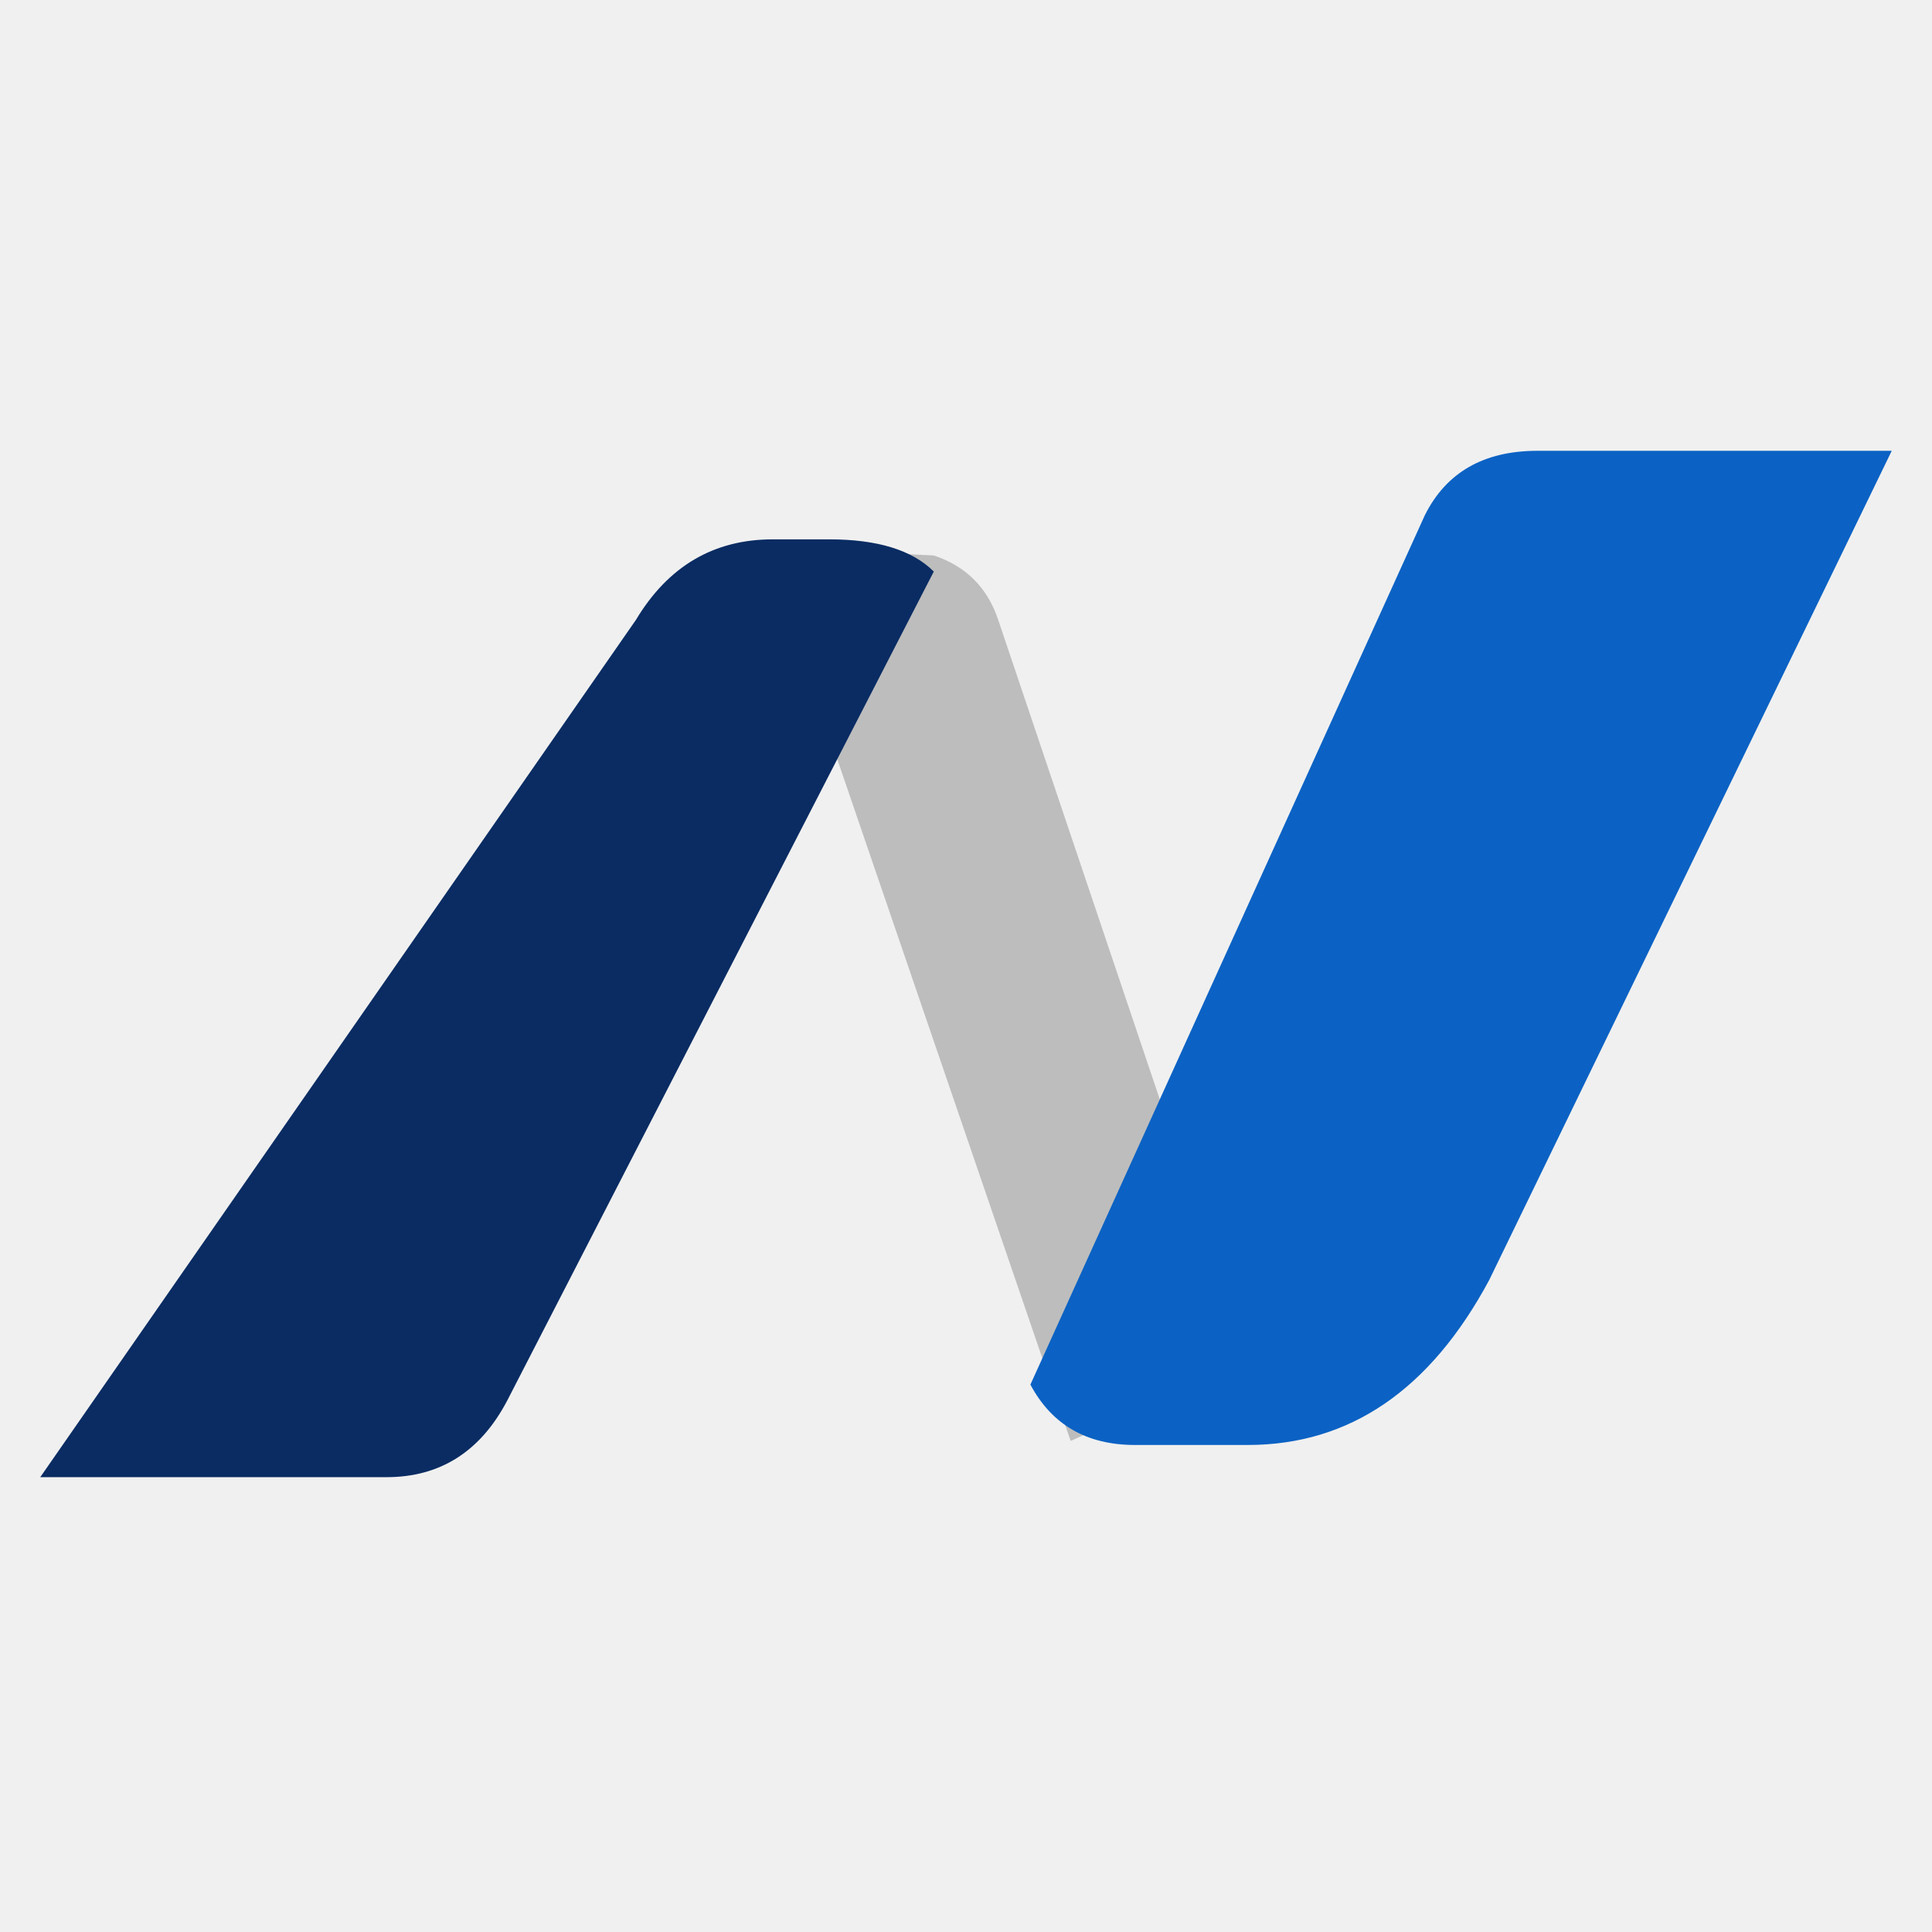
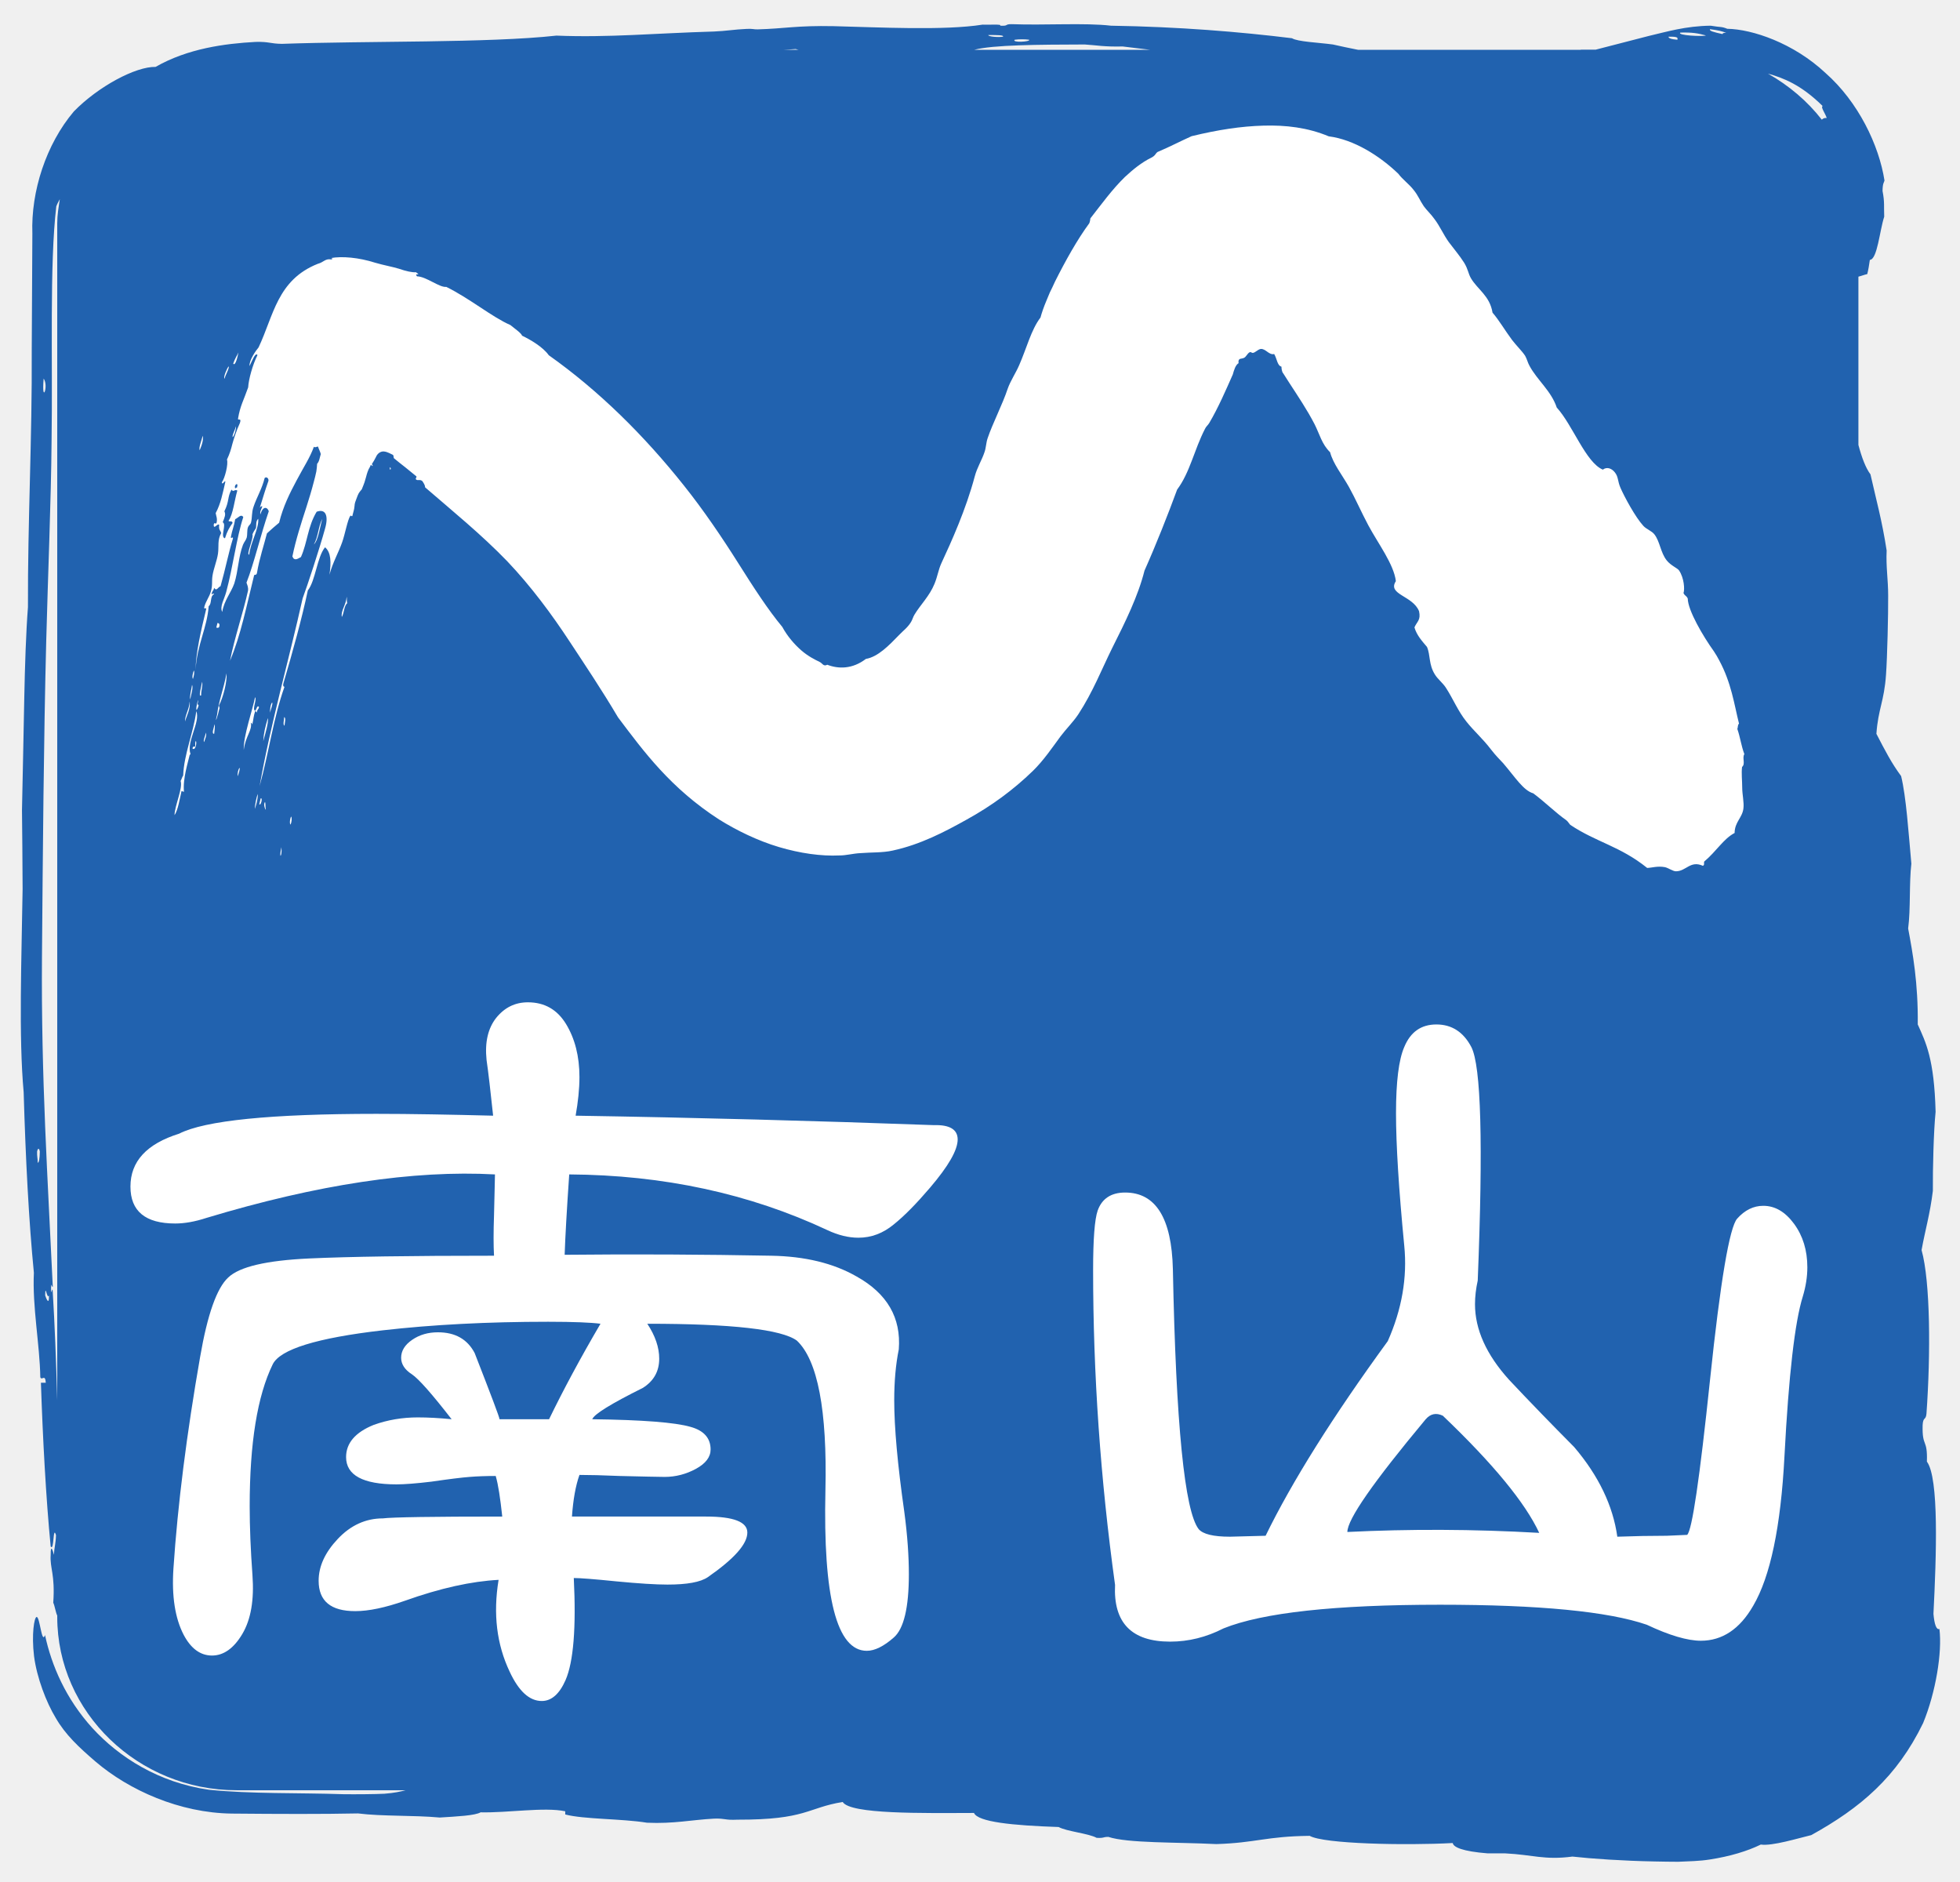
- <svg xmlns="http://www.w3.org/2000/svg" viewBox="-10 -112 480 480" width="128" height="128">
-   <path fill="#BDBDBD" d="M180,24 L222,26 Q234,30 238,42 L300,226 L256,246 Z" />
-   <path fill="#0A2C63" d="M0,255 L86,255 Q106,255 116,236 L222,30 Q214,22 196,22 L182,22 Q160,22 148,42 Z" />
-   <path fill="#0B62C4" d="M246,232 Q254,247 272,247 L300,247 Q338,247 360,206 L460,0 L372,0 Q352,0 344,16 Z" />
+ <svg xmlns="http://www.w3.org/2000/svg" viewBox="509.3 520.8 50.2 47.9" width="50" height="48" role="img" aria-label="노무법인 남산">
+   <path fill-rule="evenodd" fill="#2162AF" d="M 510.652 553.754 C 510.645 553.508 510.598 553.945 510.609 553.605 C 510.613 553.484 510.625 553.621 510.652 553.605 C 510.523 550.824 510.352 548.27 510.375 545.156 C 510.398 542.383 510.418 539.656 510.484 537.066 C 510.527 535.398 510.609 533.469 510.621 531.938 C 510.652 529.887 510.566 527.418 510.742 525.938 C 510.77 525.863 510.801 525.812 510.832 525.754 C 510.801 525.957 510.766 526.16 510.766 526.371 L 510.766 556.512 C 510.738 555.488 510.699 554.523 510.652 553.754 M 510.457 553.824 C 510.461 553.496 510.504 553.953 510.555 553.824 C 510.559 554.121 510.473 553.871 510.457 553.824 M 510.418 530.348 C 510.555 530.543 510.359 531.039 510.418 530.348 M 529.758 521.93 L 529.359 521.93 C 529.465 521.926 529.574 521.918 529.68 521.91 C 529.699 521.918 529.734 521.926 529.758 521.93 M 537.082 521.793 C 537.391 521.812 537.566 521.855 538.055 521.844 C 538.277 521.871 538.523 521.902 538.762 521.93 L 534.25 521.93 C 534.73 521.801 535.906 521.797 537.082 521.793 M 534.988 521.594 C 534.879 521.613 534.602 521.594 534.613 521.551 C 534.828 521.551 535.023 521.551 534.988 521.594 M 535.66 521.672 C 535.695 521.727 535.203 521.75 535.289 521.672 C 535.387 521.656 535.562 521.656 535.66 521.672 M 552.262 521.672 C 552.105 521.66 552.031 521.633 552.035 521.594 C 552.305 521.586 552.266 521.633 552.262 521.672 M 552.34 521.488 C 552.629 521.48 552.789 521.504 552.992 521.562 C 552.922 521.594 552.234 521.562 552.34 521.488 M 553.512 521.496 C 553.445 521.492 553.418 521.504 553.418 521.527 C 553.188 521.477 553.07 521.445 553.098 521.402 C 553.297 521.426 553.422 521.457 553.512 521.496 M 556.086 523.676 C 556.027 523.668 555.992 523.688 555.961 523.719 C 555.586 523.238 555.117 522.844 554.582 522.539 C 554.98 522.652 555.43 522.824 555.984 523.371 C 555.918 523.383 556.059 523.574 556.086 523.676 M 510.266 550.43 C 510.266 550.301 510.246 550.277 510.25 550.141 C 510.27 550.047 510.301 550.047 510.32 550.141 C 510.316 550.324 510.301 550.422 510.266 550.43 M 558.973 562.367 C 558.895 562.395 558.844 562.25 558.82 561.98 C 558.895 560.492 558.965 558.5 558.652 558.082 C 558.672 557.48 558.527 557.73 558.543 557.145 C 558.555 556.926 558.625 557.031 558.641 556.855 C 558.75 555.332 558.742 553.477 558.516 552.664 C 558.609 552.145 558.73 551.758 558.805 551.148 C 558.801 550.586 558.824 549.625 558.875 549.125 C 558.84 547.766 558.625 547.348 558.418 546.887 C 558.43 545.828 558.289 545.055 558.172 544.43 C 558.238 543.93 558.195 543.273 558.254 542.77 C 558.18 541.949 558.121 541.059 557.992 540.527 C 557.746 540.195 557.582 539.875 557.359 539.445 C 557.402 538.812 557.559 538.613 557.605 537.93 C 557.637 537.488 557.664 536.371 557.66 535.906 C 557.66 535.48 557.602 535.184 557.621 534.75 C 557.504 533.984 557.348 533.43 557.207 532.801 C 557.086 532.641 556.984 532.371 556.898 532.047 L 556.898 527.738 C 556.977 527.719 557.043 527.691 557.125 527.672 C 557.152 527.566 557.172 527.445 557.191 527.309 C 557.383 527.297 557.441 526.562 557.559 526.203 C 557.547 525.941 557.574 525.84 557.516 525.543 C 557.52 525.34 557.551 525.336 557.566 525.277 C 557.426 524.375 556.898 523.266 556.055 522.523 C 555.234 521.754 554.18 521.402 553.539 521.391 C 553.383 521.328 553.387 521.359 553.113 521.312 C 552.465 521.32 551.984 521.469 551.531 521.574 C 551.082 521.691 550.621 521.809 550.168 521.926 L 549.793 521.926 C 549.789 521.93 549.777 521.93 549.773 521.93 L 544.086 521.93 C 543.863 521.887 543.648 521.84 543.438 521.793 C 543.059 521.742 542.535 521.723 542.391 521.633 C 541.055 521.469 539.504 521.34 537.754 521.312 C 537.094 521.234 536.039 521.305 535.215 521.273 C 535.016 521.27 535.152 521.324 534.914 521.312 C 534.984 521.266 534.621 521.293 534.465 521.285 C 533.484 521.441 531.789 521.352 530.652 521.324 C 529.703 521.305 529.398 521.387 528.707 521.406 C 528.609 521.41 528.566 521.383 528.41 521.395 C 528.129 521.406 527.891 521.449 527.586 521.461 C 526.09 521.504 524.887 521.621 523.551 521.566 C 521.809 521.758 518.711 521.699 516.52 521.777 C 516.215 521.773 516.203 521.719 515.848 521.727 C 515.059 521.77 514.109 521.895 513.285 522.367 C 512.777 522.355 511.816 522.867 511.191 523.508 C 510.48 524.348 510.09 525.555 510.129 526.633 C 510.125 527.691 510.117 528.66 510.113 529.625 C 510.125 531.883 510.008 534.016 510.016 536.199 C 509.965 536.863 509.938 537.707 509.922 538.512 C 509.902 539.461 509.883 540.547 509.863 541.398 C 509.871 542.02 509.875 542.691 509.879 543.422 C 509.852 545.219 509.777 547.199 509.906 548.621 C 509.957 550.363 510.039 551.93 510.168 553.246 C 510.125 554.102 510.32 555.102 510.332 555.918 C 510.367 556.023 510.457 555.82 510.473 556.062 L 510.348 556.062 C 510.395 557.473 510.477 559.02 510.598 560.254 C 510.691 560.395 510.652 559.688 510.734 559.965 C 510.727 560.188 510.691 560.273 510.68 560.469 C 510.668 560.406 510.594 560.148 510.598 560.469 C 510.574 560.816 510.715 560.961 510.664 561.695 C 510.703 561.773 510.727 561.949 510.766 562.023 L 510.766 562.059 C 510.766 564.5 512.836 566.496 515.359 566.496 L 519.691 566.496 C 519.555 566.531 519.402 566.566 519.145 566.586 C 518.918 566.598 518.395 566.602 518.098 566.598 C 516.938 566.559 515.742 566.594 514.652 566.484 C 513.363 566.301 512.348 565.648 511.668 564.906 C 510.984 564.152 510.621 563.305 510.453 562.523 C 510.367 562.777 510.324 562.055 510.238 562.059 C 510.176 562.066 510.105 562.508 510.172 563.062 C 510.242 563.613 510.488 564.25 510.723 564.637 C 510.973 565.074 511.32 565.395 511.746 565.762 C 512.605 566.496 513.902 567.078 515.238 567.094 C 516.434 567.105 517.559 567.109 518.469 567.09 C 519.094 567.168 519.883 567.133 520.562 567.195 C 521.004 567.168 521.469 567.145 521.609 567.062 C 522.309 567.078 523.242 566.922 523.777 567.035 L 523.777 567.117 C 524.254 567.242 525.227 567.223 525.871 567.328 C 526.559 567.359 527.008 567.254 527.594 567.223 C 527.898 567.215 527.848 567.266 528.191 567.25 C 529.957 567.254 529.973 566.945 530.883 566.797 C 531.078 567.113 532.922 567.082 534.246 567.078 C 534.348 567.309 535.227 567.398 536.414 567.438 C 536.617 567.551 537.184 567.602 537.387 567.715 C 537.59 567.727 537.535 567.691 537.688 567.691 C 538.184 567.855 539.426 567.824 540.453 567.875 C 541.465 567.844 541.727 567.676 542.844 567.664 C 543.203 567.871 545.293 567.914 546.508 567.848 C 546.523 567.953 546.754 568.062 547.406 568.113 L 547.855 568.113 C 548.562 568.148 548.852 568.289 549.574 568.195 C 550.066 568.25 550.867 568.305 551.68 568.32 C 551.895 568.324 552.09 568.328 552.281 568.328 C 552.543 568.316 552.832 568.312 553.09 568.27 C 553.609 568.191 554.066 568.051 554.398 567.887 C 554.691 567.93 555.348 567.727 555.691 567.645 C 556.949 566.949 557.883 566.16 558.555 564.777 C 558.879 563.992 559.047 562.965 558.973 562.367 " />
+   <path fill-rule="nonzero" fill="#FFFFFF" d="M 519.668 561.645 C 519.168 561.82 518.746 561.91 518.398 561.91 C 517.773 561.91 517.461 561.652 517.461 561.133 C 517.461 560.762 517.625 560.406 517.953 560.059 C 518.281 559.711 518.668 559.535 519.105 559.535 C 519.355 559.504 520.375 559.488 522.164 559.488 C 522.113 559.02 522.062 558.672 521.996 558.449 C 521.746 558.449 521.523 558.457 521.328 558.473 C 521.133 558.488 520.809 558.527 520.352 558.594 C 519.961 558.641 519.66 558.664 519.457 558.664 C 518.598 558.664 518.164 558.43 518.164 557.965 C 518.164 557.609 518.398 557.332 518.871 557.141 C 519.23 557.012 519.609 556.949 520 556.949 C 520.266 556.949 520.555 556.965 520.867 556.996 C 520.367 556.352 520.027 555.965 519.848 555.844 C 519.664 555.727 519.574 555.582 519.574 555.422 C 519.574 555.246 519.668 555.09 519.859 554.961 C 520.047 554.832 520.266 554.77 520.516 554.77 C 520.957 554.77 521.27 554.945 521.457 555.301 C 521.879 556.383 522.094 556.949 522.094 556.996 L 523.363 556.996 C 523.723 556.254 524.16 555.438 524.68 554.551 C 524.445 554.52 523.996 554.5 523.34 554.5 C 521.785 554.5 520.375 554.574 519.105 554.719 C 517.41 554.914 516.473 555.207 516.285 555.59 C 515.891 556.398 515.695 557.609 515.695 559.223 C 515.695 559.754 515.719 560.344 515.766 560.988 C 515.812 561.621 515.727 562.121 515.508 562.492 C 515.289 562.863 515.027 563.047 514.73 563.047 C 514.434 563.047 514.191 562.871 514.004 562.516 C 513.785 562.094 513.695 561.531 513.742 560.82 C 513.852 559.172 514.082 557.367 514.426 555.398 C 514.613 554.316 514.852 553.637 515.145 553.367 C 515.434 553.09 516.125 552.93 517.223 552.879 C 518.242 552.832 519.82 552.809 521.953 552.809 C 521.938 552.547 521.938 552.203 521.953 551.77 C 521.965 551.203 521.977 550.855 521.977 550.727 C 519.891 550.613 517.43 550.984 514.59 551.84 C 514.293 551.938 514.023 551.984 513.789 551.984 C 513.023 551.984 512.641 551.668 512.641 551.039 C 512.641 550.395 513.055 549.945 513.887 549.684 C 514.543 549.348 516.23 549.176 518.941 549.176 C 519.82 549.176 520.816 549.195 521.93 549.223 C 521.863 548.594 521.809 548.121 521.762 547.797 C 521.715 547.344 521.797 546.988 522.008 546.719 C 522.223 546.453 522.492 546.32 522.82 546.32 C 523.246 546.32 523.57 546.504 523.797 546.875 C 524.023 547.246 524.141 547.699 524.141 548.234 C 524.141 548.539 524.105 548.871 524.043 549.223 C 527.148 549.273 530.203 549.355 533.215 549.465 C 533.621 549.453 533.828 549.574 533.828 549.832 C 533.828 550.105 533.59 550.516 533.121 551.066 C 532.777 551.469 532.469 551.785 532.191 552.008 C 531.918 552.234 531.617 552.348 531.285 552.348 C 531.035 552.348 530.77 552.285 530.488 552.152 C 528.496 551.219 526.293 550.742 523.879 550.727 C 523.816 551.645 523.777 552.332 523.762 552.785 C 525.582 552.766 527.344 552.777 529.055 552.809 C 529.914 552.824 530.645 553 531.238 553.34 C 532.023 553.777 532.383 554.398 532.32 555.207 C 532.242 555.59 532.203 556.027 532.203 556.512 C 532.203 557.207 532.289 558.16 532.461 559.367 C 532.543 559.98 532.578 560.512 532.578 560.965 C 532.578 561.82 532.449 562.363 532.191 562.586 C 531.934 562.812 531.703 562.926 531.5 562.926 C 530.73 562.926 530.379 561.555 530.441 558.812 C 530.488 556.762 530.242 555.488 529.711 554.984 C 529.32 554.695 528.043 554.551 525.879 554.551 C 526.082 554.859 526.184 555.156 526.184 555.445 C 526.184 555.77 526.043 556.02 525.762 556.195 C 524.945 556.602 524.516 556.867 524.469 556.996 C 525.754 557.012 526.594 557.078 526.984 557.191 C 527.328 557.285 527.5 557.48 527.5 557.77 C 527.5 557.965 527.375 558.129 527.125 558.266 C 526.875 558.402 526.605 558.473 526.324 558.473 C 526.121 558.473 525.738 558.461 525.172 558.449 C 524.734 558.43 524.391 558.422 524.141 558.422 C 524.043 558.699 523.98 559.051 523.949 559.488 L 527.383 559.488 C 528.09 559.488 528.441 559.625 528.441 559.898 C 528.441 560.191 528.105 560.57 527.43 561.039 C 527.242 561.168 526.898 561.23 526.395 561.23 C 526.098 561.23 525.66 561.203 525.09 561.148 C 524.52 561.09 524.152 561.062 523.996 561.062 C 524.059 562.336 523.988 563.211 523.785 563.676 C 523.629 564.031 523.426 564.211 523.176 564.211 C 522.859 564.211 522.586 563.961 522.352 563.457 C 522.023 562.762 521.926 561.984 522.07 561.109 C 521.379 561.145 520.578 561.32 519.668 561.645 " />
+   <path fill-rule="nonzero" fill="#FFFFFF" d="M 548.723 559.906 C 548.363 559.133 547.539 558.133 546.254 556.906 C 546.082 556.824 545.934 556.855 545.809 557.004 C 544.477 558.602 543.809 559.559 543.809 559.883 C 545.391 559.805 547.031 559.809 548.723 559.906 M 544.844 554.996 C 545.203 554.188 545.348 553.371 545.266 552.551 C 545.125 551.098 545.055 549.965 545.055 549.16 C 545.055 548.352 545.125 547.789 545.266 547.465 C 545.426 547.078 545.699 546.887 546.09 546.887 C 546.48 546.887 546.781 547.078 546.984 547.465 C 547.234 547.949 547.289 549.941 547.148 553.445 C 547.102 553.652 547.078 553.855 547.078 554.051 C 547.078 554.695 547.367 555.34 547.949 555.984 C 548.496 556.566 549.055 557.141 549.617 557.707 C 550.246 558.445 550.613 559.215 550.723 560.004 C 551.16 559.988 551.586 559.98 551.992 559.98 C 552.32 559.965 552.492 559.957 552.512 559.957 C 552.637 559.844 552.832 558.52 553.098 555.984 C 553.363 553.453 553.598 552.078 553.793 551.859 C 553.988 551.641 554.211 551.531 554.461 551.531 C 554.762 551.531 555.023 551.684 555.25 551.992 C 555.477 552.301 555.59 552.672 555.59 553.105 C 555.59 553.348 555.551 553.598 555.473 553.855 C 555.27 554.504 555.113 555.863 555.004 557.945 C 554.91 559.754 554.641 561.027 554.203 561.773 C 553.859 562.371 553.41 562.668 552.863 562.668 C 552.52 562.668 552.055 562.531 551.477 562.258 C 550.488 561.918 548.723 561.746 546.184 561.746 C 543.488 561.746 541.637 561.949 540.637 562.352 C 540.195 562.578 539.742 562.691 539.27 562.691 C 538.281 562.691 537.812 562.207 537.859 561.238 C 537.484 558.527 537.297 555.84 537.297 553.18 C 537.297 552.387 537.336 551.879 537.414 551.652 C 537.523 551.348 537.758 551.191 538.117 551.191 C 538.902 551.191 539.309 551.848 539.34 553.152 C 539.418 557.125 539.641 559.344 540 559.809 C 540.109 559.938 540.375 560.004 540.801 560.004 L 541.715 559.98 C 542.391 558.594 543.434 556.93 544.844 554.996 " />
+   <path fill-rule="evenodd" fill="#FFFFFF" d="M 519.309 532.645 C 519.309 532.672 519.301 532.68 519.289 532.68 C 519.277 532.629 519.285 532.594 519.309 532.645 " />
+   <path fill-rule="evenodd" fill="#FFFFFF" d="M 515.406 529.68 C 515.391 529.773 515.328 530.043 515.273 529.965 C 515.324 529.82 515.363 529.777 515.406 529.68 " />
+   <path fill-rule="evenodd" fill="#FFFFFF" d="M 515.156 530.035 C 515.18 530.082 515.074 530.25 515.051 530.352 C 515.012 530.316 515.117 530.078 515.156 530.035 " />
+   <path fill-rule="evenodd" fill="#FFFFFF" d="M 515.344 531.57 C 515.348 531.637 515.312 531.789 515.262 531.848 C 515.234 531.816 515.324 531.652 515.344 531.57 " />
+   <path fill-rule="evenodd" fill="#FFFFFF" d="M 514.492 531.812 C 514.512 531.898 514.484 532.023 514.414 532.184 C 514.387 532.109 514.461 531.941 514.492 531.812 " />
+   <path fill-rule="evenodd" fill="#FFFFFF" d="M 517.555 533.941 C 517.5 534.117 517.453 534.492 517.34 534.594 C 517.453 534.395 517.453 534.125 517.555 533.941 " />
+   <path fill-rule="evenodd" fill="#FFFFFF" d="M 515.914 533.938 C 515.938 534.188 515.711 534.555 515.684 534.855 C 515.594 534.875 515.801 534.438 515.766 534.336 C 515.793 534.27 515.824 534.227 515.855 534.176 C 515.871 534.094 515.844 534.004 515.914 533.938 " />
+   <path fill-rule="evenodd" fill="#FFFFFF" d="M 514.871 536.605 C 514.914 536.613 514.938 536.641 514.91 536.715 C 514.891 536.734 514.867 536.734 514.84 536.723 Z M 514.871 536.605 " />
+   <path fill-rule="evenodd" fill="#FFFFFF" d="M 515.102 537.895 C 515.121 538.094 515.02 538.508 514.906 538.723 C 514.91 538.758 514.938 538.766 514.914 538.82 C 514.887 538.961 514.785 539.258 514.859 538.961 C 514.906 538.582 515.027 538.305 515.102 537.895 " />
+   <path fill-rule="evenodd" fill="#FFFFFF" d="M 514.27 537.824 C 514.281 537.875 514.27 537.949 514.242 538.039 C 514.211 538.008 514.242 537.855 514.27 537.824 " />
+   <path fill-rule="evenodd" fill="#FFFFFF" d="M 516.27 538.641 C 516.297 538.684 516.227 538.824 516.219 538.906 C 516.211 538.844 516.223 538.699 516.27 538.641 " />
+   <path fill-rule="evenodd" fill="#FFFFFF" d="M 514.477 538.113 C 514.5 538.195 514.445 538.359 514.453 538.457 C 514.371 538.523 514.457 538.23 514.477 538.113 " />
+   <path fill-rule="evenodd" fill="#FFFFFF" d="M 514.219 538.191 C 514.254 538.262 514.195 538.43 514.172 538.562 C 514.152 538.477 514.203 538.312 514.219 538.191 " />
+   <path fill-rule="evenodd" fill="#FFFFFF" d="M 516.578 539.016 C 516.629 539.039 516.594 539.152 516.586 539.238 C 516.539 539.207 516.578 539.094 516.578 539.016 " />
+   <path fill-rule="evenodd" fill="#FFFFFF" d="M 516.16 539.043 C 516.184 539.152 516.086 539.473 516.043 539.633 C 516.055 539.418 516.094 539.266 516.16 539.043 " />
+   <path fill-rule="evenodd" fill="#FFFFFF" d="M 514.156 538.621 C 514.188 538.793 514.074 539 514.039 539.129 C 514.031 538.977 514.156 538.793 514.156 538.621 " />
+   <path fill-rule="evenodd" fill="#FFFFFF" d="M 514.797 539.199 C 514.812 539.262 514.793 539.359 514.785 539.445 C 514.711 539.445 514.777 539.297 514.797 539.199 " />
+   <path fill-rule="evenodd" fill="#FFFFFF" d="M 514.574 539.414 C 514.594 539.496 514.562 539.551 514.527 539.656 C 514.496 539.621 514.562 539.488 514.574 539.414 " />
+   <path fill-rule="evenodd" fill="#FFFFFF" d="M 514.316 539.625 C 514.348 539.664 514.305 539.891 514.23 539.82 C 514.242 539.758 514.27 539.77 514.293 539.777 C 514.316 539.707 514.281 539.703 514.316 539.625 " />
+   <path fill-rule="evenodd" fill="#FFFFFF" d="M 515.391 540.531 C 515.359 540.371 515.516 540.148 515.391 540.531 " />
+   <path fill-rule="evenodd" fill="#FFFFFF" d="M 515.902 540.984 C 515.906 541.113 515.871 541.23 515.828 541.367 C 515.824 541.273 515.875 541.043 515.902 540.984 " />
+   <path fill-rule="evenodd" fill="#FFFFFF" d="M 515.977 541.098 C 516.035 541.07 515.98 541.301 515.941 541.246 Z M 515.977 541.098 " />
+   <path fill-rule="evenodd" fill="#FFFFFF" d="M 516.758 541.562 C 516.781 541.609 516.77 541.703 516.742 541.77 C 516.707 541.742 516.734 541.59 516.758 541.562 " />
+   <path fill-rule="evenodd" fill="#FFFFFF" d="M 516.508 542.348 C 516.531 542.602 516.434 542.672 516.508 542.348 " />
+   <path fill-rule="evenodd" fill="#FFFFFF" d="M 518.18 535.934 C 518.188 535.988 518.176 536.059 518.195 536.098 C 518.109 536.168 518.117 536.344 518.055 536.453 C 518.027 536.285 518.16 536.156 518.18 535.934 " />
+   <path fill-rule="evenodd" fill="#FFFFFF" d="M 515.934 538.758 C 515.922 538.828 515.887 538.812 515.879 538.895 C 515.852 538.895 515.859 538.859 515.84 538.852 C 515.789 538.996 515.793 539.082 515.762 539.203 C 515.754 539.188 515.746 539.168 515.723 539.16 C 515.77 539.348 515.586 539.504 515.543 539.859 C 515.527 539.508 515.781 538.797 515.832 538.508 C 515.883 538.562 515.762 538.801 515.824 538.848 C 515.871 538.867 515.875 538.688 515.934 538.758 " />
+   <path fill-rule="evenodd" fill="#FFFFFF" d="M 514.359 538.684 C 514.352 538.719 514.371 538.703 514.375 538.688 C 514.41 538.707 514.348 538.82 514.336 538.836 C 514.297 538.789 514.422 538.402 514.359 538.684 " />
+   <path fill-rule="evenodd" fill="#FFFFFF" d="M 514.012 540.93 L 513.949 540.91 C 513.906 541.102 513.855 541.41 513.77 541.527 C 513.773 541.289 513.988 540.836 513.926 540.652 C 513.949 540.617 513.965 540.547 513.992 540.512 C 514.012 539.965 514.254 539.422 514.328 538.863 C 514.438 539.148 514.066 539.645 514.18 539.965 C 514.16 540.008 514.16 539.961 514.172 539.93 C 514.117 540.172 513.977 540.594 514.012 540.93 " />
+   <path fill-rule="evenodd" fill="#FFFFFF" d="M 516.09 541.191 C 516.105 541.246 516.094 541.328 516.109 541.383 C 516.102 541.41 516.031 541.242 516.09 541.191 " />
+   <path fill-rule="evenodd" fill="#FFFFFF" d="M 515.379 533.215 C 515.305 533.461 515.27 533.824 515.156 533.984 C 515.141 534.031 515.262 533.969 515.254 534.051 C 515.184 534.145 515.117 534.258 515.062 534.438 C 514.93 534.41 515.113 534.078 515.004 534.027 C 515.059 533.891 515.086 533.828 515.047 533.746 C 515.18 533.477 515.117 533.391 515.23 533.191 C 515.285 533.273 515.301 533.172 515.379 533.215 M 515.367 533.145 C 515.352 533.133 515.34 533.141 515.328 533.164 C 515.273 533.074 515.426 532.973 515.367 533.145 M 546.051 537.926 C 546.125 538.047 546.258 538.145 546.336 538.27 C 546.523 538.559 546.637 538.855 546.859 539.133 C 547.055 539.379 547.281 539.574 547.48 539.836 C 547.629 540.027 547.691 540.078 547.801 540.199 C 548.109 540.559 548.316 540.895 548.57 540.969 C 548.852 541.176 549.156 541.477 549.41 541.652 C 549.453 541.68 549.504 541.766 549.52 541.777 C 550.18 542.219 550.793 542.32 551.488 542.879 C 551.613 542.875 551.754 542.824 551.941 542.859 C 552.023 542.875 552.148 542.965 552.223 542.965 C 552.488 542.965 552.59 542.68 552.914 542.824 C 552.965 542.805 552.934 542.75 552.949 542.715 C 553.262 542.453 553.441 542.133 553.727 541.984 C 553.73 541.699 553.926 541.594 553.953 541.355 C 553.973 541.207 553.922 540.992 553.922 540.828 C 553.922 540.641 553.898 540.461 553.918 540.293 C 554.012 540.215 553.914 540.059 553.977 539.965 C 553.895 539.746 553.875 539.547 553.797 539.32 C 553.816 539.277 553.801 539.219 553.84 539.184 C 553.715 538.684 553.645 538.141 553.332 537.562 C 553.305 537.508 553.242 537.398 553.199 537.336 C 552.918 536.945 552.531 536.285 552.527 535.98 C 552.488 535.898 552.457 535.922 552.418 535.84 C 552.453 535.75 552.434 535.453 552.305 535.262 C 552.262 535.199 552.098 535.141 551.988 535.004 C 551.828 534.801 551.816 534.52 551.672 534.336 C 551.605 534.25 551.465 534.203 551.391 534.121 C 551.188 533.902 550.906 533.379 550.805 533.148 C 550.727 532.969 550.754 532.867 550.66 532.75 C 550.578 532.645 550.453 532.602 550.352 532.68 C 549.914 532.496 549.582 531.539 549.172 531.09 C 549.031 530.664 548.672 530.391 548.473 530.02 C 548.43 529.945 548.406 529.84 548.363 529.766 C 548.285 529.645 548.141 529.508 548.027 529.359 C 547.836 529.102 547.699 528.859 547.527 528.66 C 547.457 528.227 547.145 528.07 546.973 527.777 C 546.902 527.652 546.906 527.559 546.801 527.383 C 546.684 527.199 546.543 527.035 546.406 526.852 C 546.273 526.668 546.176 526.441 546.039 526.262 C 545.941 526.125 545.844 526.043 545.766 525.934 C 545.664 525.785 545.625 525.664 545.508 525.52 C 545.387 525.363 545.23 525.258 545.113 525.102 C 544.637 524.645 543.977 524.227 543.332 524.145 C 542.789 523.918 542.23 523.855 541.66 523.871 C 541.086 523.887 540.496 523.977 539.82 524.141 C 539.5 524.285 539.277 524.406 538.945 524.547 C 538.883 524.598 538.898 524.633 538.789 524.691 C 538.539 524.812 538.316 524.996 538.109 525.188 C 537.781 525.508 537.512 525.883 537.227 526.246 C 537.223 526.281 537.219 526.32 537.199 526.371 C 536.891 526.789 536.586 527.336 536.32 527.867 C 536.277 527.961 536.234 528.055 536.188 528.145 C 536.156 528.223 536.125 528.297 536.094 528.371 C 536.031 528.52 535.984 528.66 535.949 528.785 C 535.707 529.105 535.598 529.562 535.402 530.008 C 535.312 530.215 535.18 530.406 535.109 530.609 C 534.977 531.008 534.723 531.496 534.594 531.879 C 534.555 531.996 534.555 532.121 534.516 532.23 C 534.449 532.434 534.324 532.629 534.266 532.852 C 534.039 533.703 533.668 534.523 533.41 535.078 C 533.332 535.25 533.312 535.418 533.234 535.605 C 533.109 535.914 532.871 536.145 532.723 536.391 C 532.684 536.453 532.668 536.527 532.633 536.582 C 532.539 536.734 532.438 536.797 532.328 536.914 C 532.07 537.18 531.789 537.473 531.477 537.527 C 531.129 537.793 530.77 537.785 530.488 537.676 C 530.387 537.73 530.367 537.637 530.289 537.602 C 530.168 537.543 530 537.461 529.824 537.309 C 529.648 537.156 529.465 536.945 529.336 536.707 C 528.969 536.266 528.605 535.703 528.203 535.066 C 527.797 534.422 527.316 533.711 526.816 533.086 C 525.801 531.809 524.641 530.66 523.355 529.75 C 523.207 529.539 522.879 529.348 522.672 529.25 C 522.648 529.18 522.484 529.07 522.371 528.977 C 521.902 528.773 521.34 528.301 520.73 528 C 520.559 528.023 520.215 527.734 519.98 527.73 C 519.891 527.625 520.117 527.734 519.953 527.625 C 519.852 527.633 519.699 527.598 519.516 527.535 C 519.332 527.48 519.125 527.445 518.914 527.383 C 518.484 527.246 518.062 527.211 517.773 527.262 C 517.816 527.262 517.832 527.289 517.781 527.297 C 517.629 527.27 517.59 527.371 517.438 527.41 C 516.398 527.824 516.309 528.738 515.922 529.551 C 515.855 529.629 515.68 529.875 515.691 530.027 C 515.766 529.875 515.84 529.668 515.895 529.746 C 515.773 529.988 515.668 530.363 515.656 530.574 C 515.543 530.898 515.449 531.051 515.398 531.367 C 515.375 531.438 515.496 531.336 515.445 531.484 C 515.348 531.695 515.289 531.887 515.25 532.027 C 515.219 532.152 515.184 532.273 515.113 532.422 C 515.152 532.535 515.059 532.902 514.984 533 C 514.984 533.109 515.082 532.91 515.07 533 C 515.004 533.285 514.953 533.555 514.824 533.793 C 514.836 533.871 514.871 533.926 514.848 534.035 C 514.832 534.105 514.781 533.992 514.773 534.105 C 514.781 534.215 514.867 534.051 514.914 534.09 C 514.898 534.238 514.945 534.223 514.965 534.305 C 514.863 534.484 514.91 534.645 514.883 534.832 C 514.855 535.02 514.77 535.215 514.742 535.398 C 514.719 535.555 514.75 535.637 514.699 535.805 C 514.66 535.945 514.57 536.047 514.531 536.203 C 514.523 536.289 514.605 536.164 514.574 536.281 C 514.441 536.828 514.316 537.379 514.309 537.805 C 514.348 537.156 514.602 536.742 514.645 536.176 C 514.734 536.113 514.668 535.922 514.785 535.867 C 514.754 535.82 514.691 535.934 514.734 535.816 C 514.75 535.777 514.773 535.77 514.785 535.707 C 514.848 535.805 514.879 535.691 514.949 535.664 C 515.078 535.207 515.145 534.84 515.266 534.445 C 515.27 534.367 515.203 534.484 515.215 534.395 C 515.242 534.242 515.293 534.133 515.324 533.949 C 515.402 533.914 515.473 533.805 515.531 533.895 C 515.359 534.418 515.266 535.176 515.094 535.812 C 515.043 536.004 514.922 536.184 514.992 536.324 C 515.039 536.031 515.215 535.836 515.301 535.594 C 515.402 535.277 515.406 534.91 515.523 534.605 C 515.559 534.52 515.598 534.492 515.621 534.414 C 515.637 534.352 515.625 534.234 515.648 534.164 C 515.676 534.09 515.711 534.098 515.73 534.031 C 515.762 533.898 515.742 533.777 515.793 533.633 C 515.875 533.387 516.012 533.168 516.078 532.895 C 516.121 532.852 516.184 532.898 516.176 532.965 C 516.066 533.281 516.055 533.336 515.953 533.66 C 515.973 533.625 515.996 533.609 516.02 533.621 C 515.984 533.719 515.953 533.75 515.969 533.828 C 516.039 533.586 516.156 533.648 516.184 533.746 C 515.977 534.34 515.805 535.09 515.613 535.574 C 515.633 535.637 515.664 535.688 515.652 535.781 C 515.527 536.348 515.312 536.965 515.191 537.574 C 515.469 536.914 515.609 536.188 515.809 535.383 C 515.832 535.359 515.871 535.395 515.883 535.316 C 515.941 534.965 516.07 534.578 516.137 534.312 C 516.242 534.215 516.344 534.125 516.449 534.039 C 516.551 533.621 516.723 533.281 516.898 532.953 C 517.09 532.59 517.234 532.383 517.34 532.094 C 517.379 532.125 517.41 532.086 517.445 532.09 C 517.465 532.156 517.5 532.215 517.516 532.281 C 517.488 532.371 517.48 532.469 517.422 532.531 C 517.418 532.594 517.414 532.652 517.402 532.727 C 517.383 532.82 517.359 532.914 517.332 533.012 C 517.281 533.211 517.219 533.414 517.152 533.625 C 517.016 534.043 516.875 534.48 516.789 534.902 C 516.836 535.027 516.922 534.965 517.008 534.918 C 517.176 534.539 517.18 534.141 517.41 533.758 C 517.645 533.672 517.719 533.867 517.625 534.191 C 517.477 534.727 517.176 535.641 517.051 535.977 C 516.695 537.578 516.242 539.133 515.949 540.785 C 516.195 539.887 516.305 539.027 516.586 538.242 C 516.551 538.234 516.543 538.203 516.562 538.141 C 516.793 537.355 517.035 536.48 517.184 535.773 C 517.383 535.52 517.418 534.922 517.625 534.668 C 517.781 534.797 517.785 535.059 517.738 535.371 C 517.82 535.062 517.973 534.797 518.062 534.543 C 518.137 534.336 518.203 533.957 518.273 533.863 C 518.293 533.84 518.312 533.902 518.332 533.852 C 518.301 533.938 518.371 533.699 518.371 533.68 C 518.391 533.559 518.371 533.574 518.422 533.445 C 518.484 533.273 518.488 533.277 518.566 533.184 L 518.613 533.066 L 518.637 533 L 518.676 532.867 C 518.699 532.777 518.727 532.684 518.773 532.613 C 518.781 532.598 518.797 532.559 518.797 532.559 C 518.812 532.555 518.832 532.598 518.844 532.582 C 518.852 532.574 518.82 532.543 518.828 532.531 C 518.863 532.477 518.898 532.422 518.93 532.355 C 518.961 532.277 519.039 532.207 519.133 532.215 C 519.227 532.223 519.305 532.277 519.363 532.301 C 519.395 532.332 519.367 532.383 519.402 532.398 C 519.492 532.473 519.582 532.543 519.676 532.617 C 519.773 532.695 519.867 532.773 519.965 532.852 C 519.98 532.871 519.926 532.922 519.957 532.93 C 519.992 532.973 520.051 532.918 520.117 532.973 C 520.156 533.031 520.188 533.082 520.188 533.133 C 520.887 533.738 521.625 534.336 522.289 535.023 C 522.902 535.668 523.434 536.387 523.895 537.09 C 524.27 537.66 524.711 538.316 525.129 539.023 C 525.793 539.906 526.477 540.836 527.715 541.637 C 528.172 541.922 528.711 542.184 529.25 542.344 C 529.789 542.504 530.332 542.582 530.801 542.559 C 530.961 542.562 531.152 542.508 531.336 542.5 C 531.617 542.477 531.91 542.492 532.164 542.434 C 532.875 542.281 533.5 541.953 534.066 541.637 C 534.703 541.285 535.254 540.879 535.754 540.395 C 536.027 540.129 536.254 539.793 536.461 539.512 C 536.605 539.32 536.785 539.145 536.918 538.945 C 537.289 538.379 537.527 537.77 537.781 537.258 C 538.125 536.574 538.449 535.918 538.613 535.266 C 538.914 534.59 539.215 533.828 539.449 533.191 C 539.781 532.746 539.883 532.176 540.164 531.633 C 540.191 531.574 540.234 531.547 540.27 531.488 C 540.5 531.102 540.711 530.613 540.875 530.242 C 540.906 530.129 540.945 530 541.023 529.953 C 541.008 529.859 541.051 529.84 541.098 529.836 C 541.117 529.832 541.141 529.828 541.156 529.82 C 541.219 529.797 541.246 529.699 541.312 529.672 C 541.332 529.66 541.363 529.691 541.383 529.691 C 541.449 529.688 541.504 529.609 541.586 529.59 C 541.715 529.574 541.801 529.754 541.934 529.719 C 542.008 529.84 542.012 530.016 542.121 530.043 C 542.121 530.102 542.133 530.148 542.148 530.188 C 542.16 530.207 542.172 530.223 542.184 530.242 L 542.324 530.461 C 542.547 530.805 542.777 531.145 542.969 531.516 C 543.098 531.77 543.156 532.031 543.367 532.234 C 543.445 532.531 543.672 532.809 543.848 533.121 C 544.02 533.43 544.168 533.773 544.344 534.102 C 544.594 534.57 545 535.102 545.051 535.535 C 544.828 535.883 545.484 535.902 545.645 536.305 C 545.695 536.535 545.594 536.566 545.527 536.719 C 545.586 536.922 545.719 537.066 545.848 537.219 C 545.941 537.434 545.887 537.664 546.051 537.926 " />
</svg>
